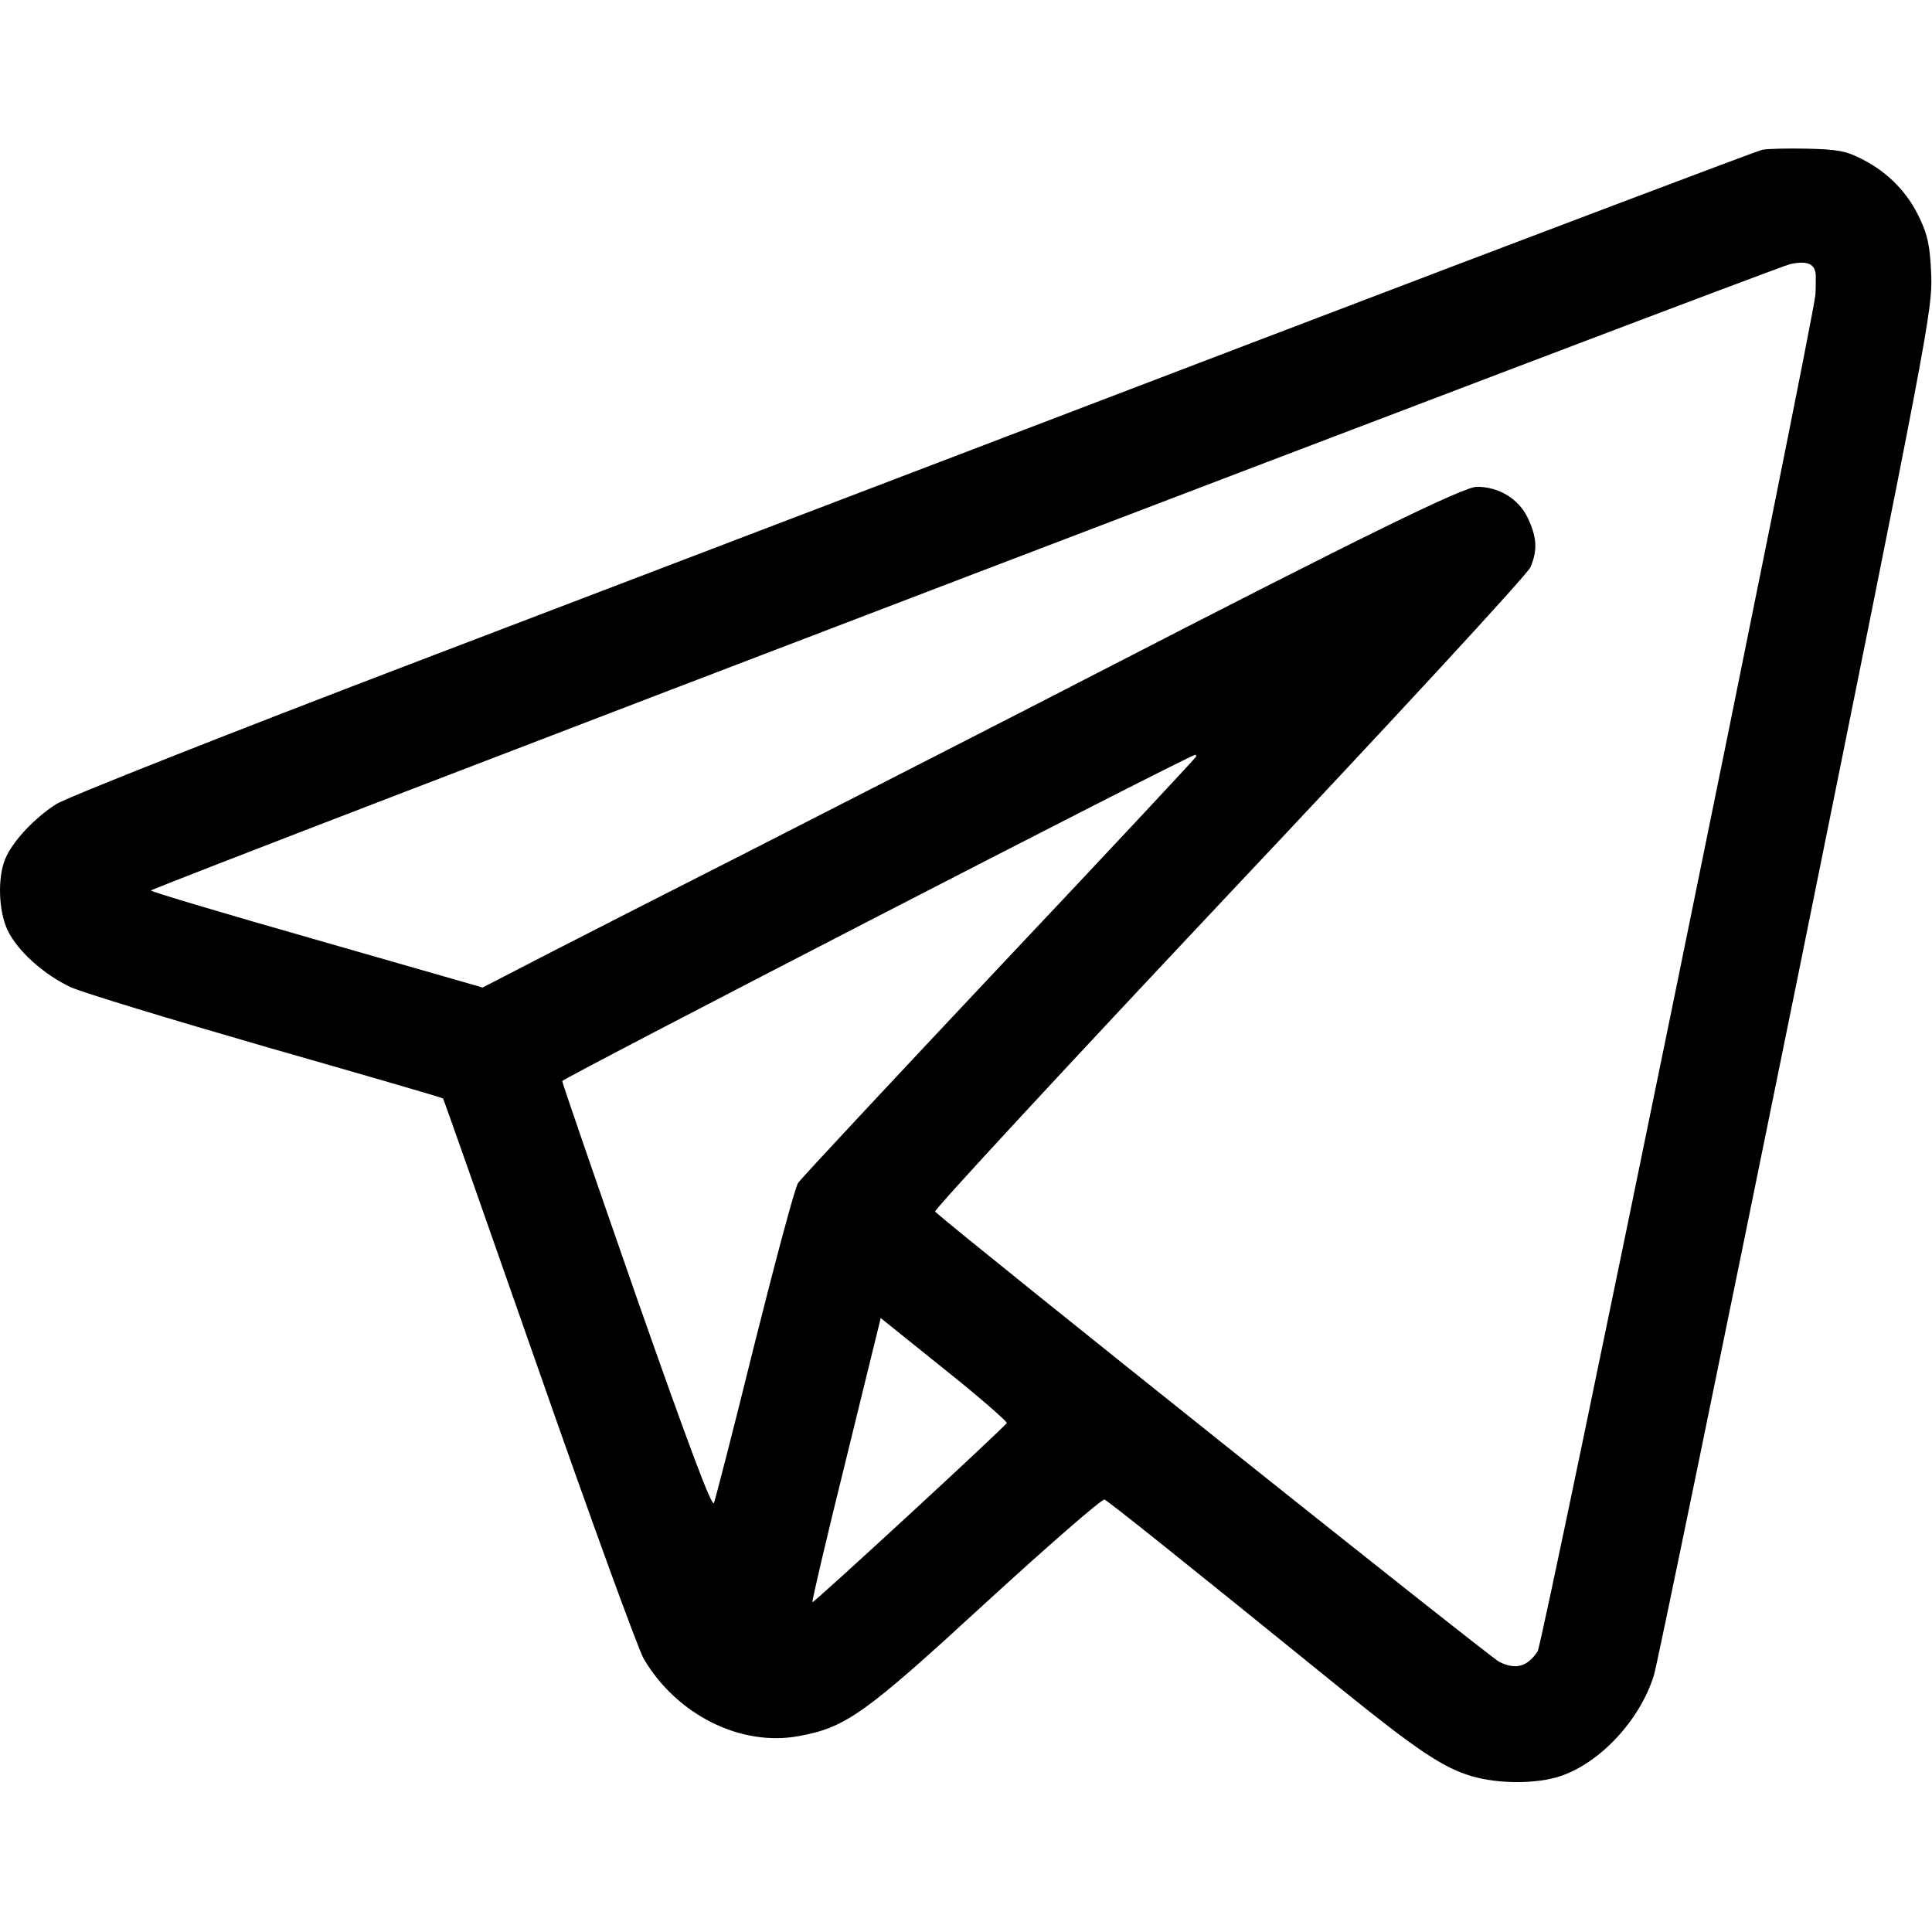
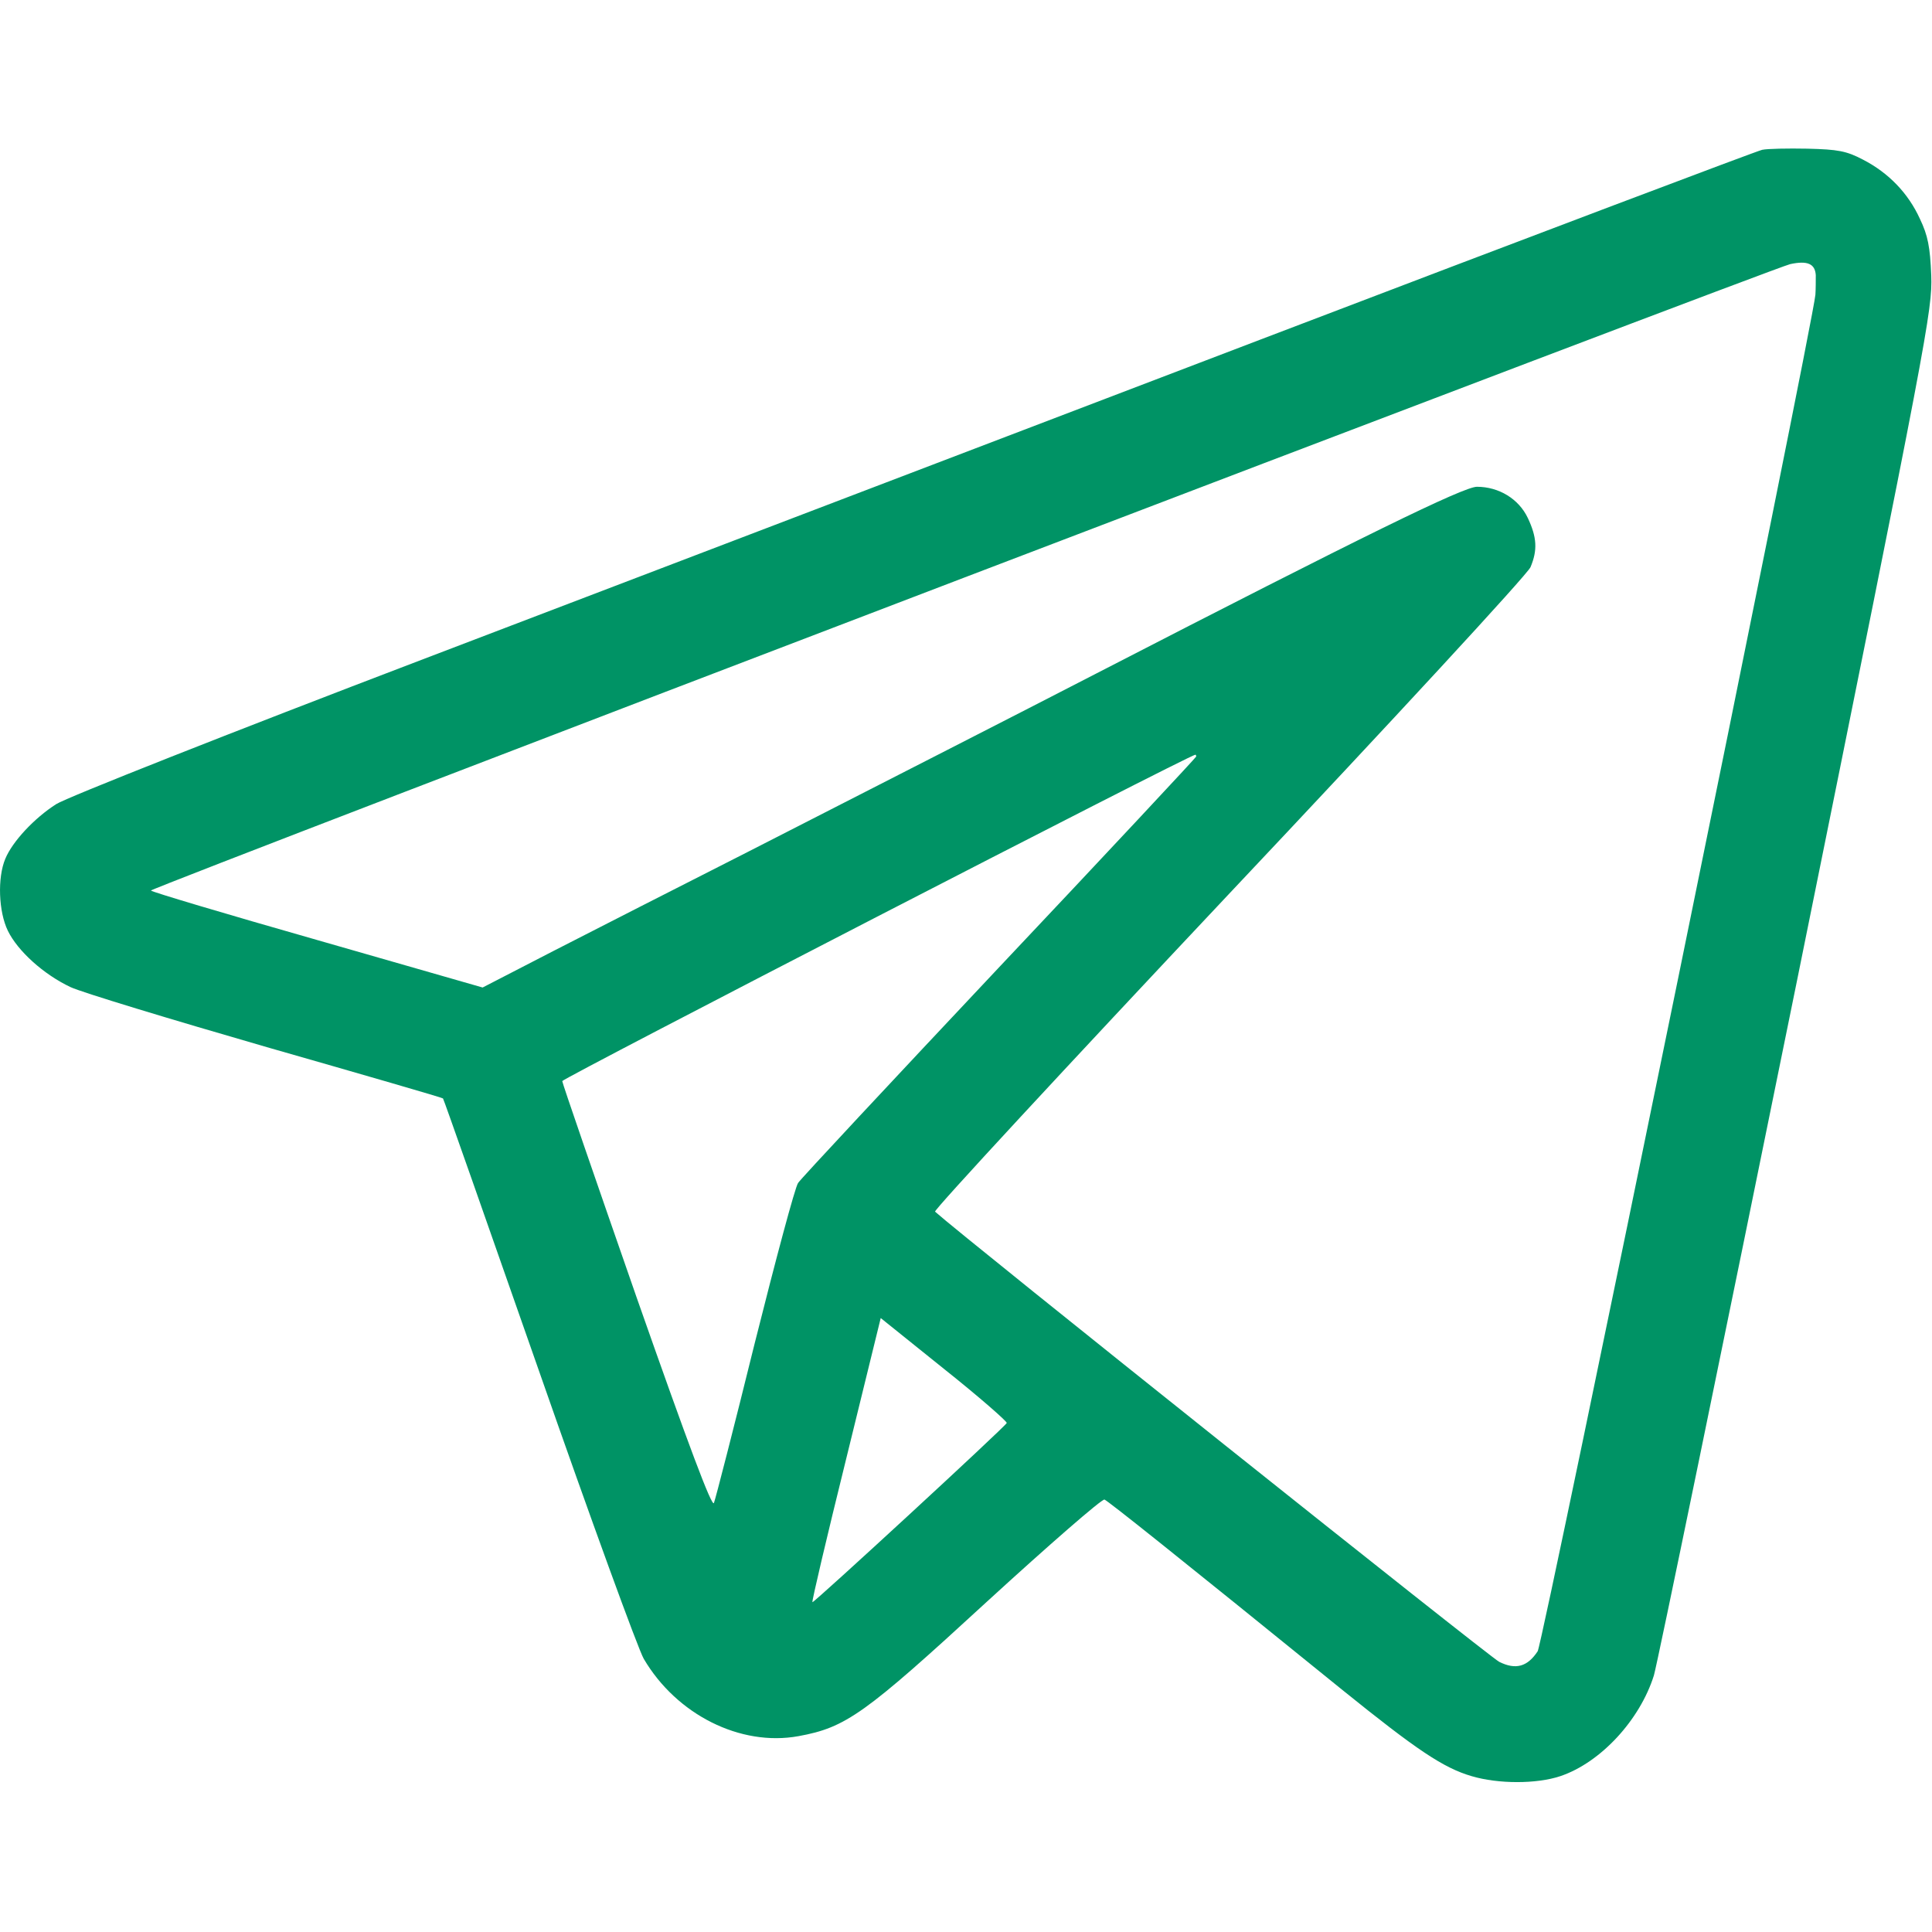
<svg xmlns="http://www.w3.org/2000/svg" version="1.0" width="512pt" height="512pt" viewBox="0 0 512 512" preserveAspectRatio="xMidYMid meet">
-   <g transform="translate(0,512) scale(0.1,-0.1)" fill="#000000" stroke="none">
+   <g transform="translate(0,512) scale(0.1,-0.1)" fill="#009365" stroke="none">
    <path d="M4670 4723 c-14 -3 -612 -229 -1330 -503 -718 -274 -1719 -656 -2224 -849 -506 -193 -941 -365 -967 -382 -58 -37 -116 -99 -135 -145 -21 -50 -18 -140 7 -191 26 -53 94 -115 166 -149 30 -14 264 -85 520 -159 255 -73 466 -134 467 -136 2 -2 116 -327 254 -721 138 -395 263 -738 278 -764 87 -148 256 -233 410 -205 126 23 175 58 499 356 165 151 305 273 312 271 11 -5 182 -141 631 -505 197 -159 267 -206 342 -228 71 -21 172 -21 235 0 107 36 211 149 248 267 9 30 179 856 378 1835 349 1723 360 1783 357 1875 -3 76 -9 106 -30 150 -31 68 -83 122 -151 157 -44 23 -66 27 -147 29 -52 1 -106 0 -120 -3z m142 -332 c0 -14 0 -38 -1 -52 -6 -75 -722 -3574 -736 -3595 -27 -41 -58 -50 -102 -28 -27 14 -1417 1123 -1495 1193 -4 4 346 382 778 841 433 459 793 849 800 867 19 45 17 79 -7 130 -24 51 -77 83 -135 83 -35 0 -297 -128 -1009 -495 -217 -112 -525 -269 -920 -471 -181 -92 -415 -211 -518 -264 l-188 -97 -439 126 c-242 69 -440 128 -440 131 0 8 4299 1650 4344 1660 46 10 66 1 68 -29z m-1642 -1276 c0 -2 -234 -253 -521 -557 -286 -304 -527 -562 -534 -573 -8 -11 -59 -202 -115 -425 -55 -223 -104 -413 -108 -423 -5 -13 -66 149 -205 545 -108 310 -197 568 -197 573 0 7 1663 865 1678 865 1 0 2 -2 2 -5z m-502 -1766 c-4 -10 -512 -478 -515 -475 -2 2 38 172 89 378 l92 375 168 -135 c93 -74 167 -139 166 -143z" />
  </g>
</svg>
